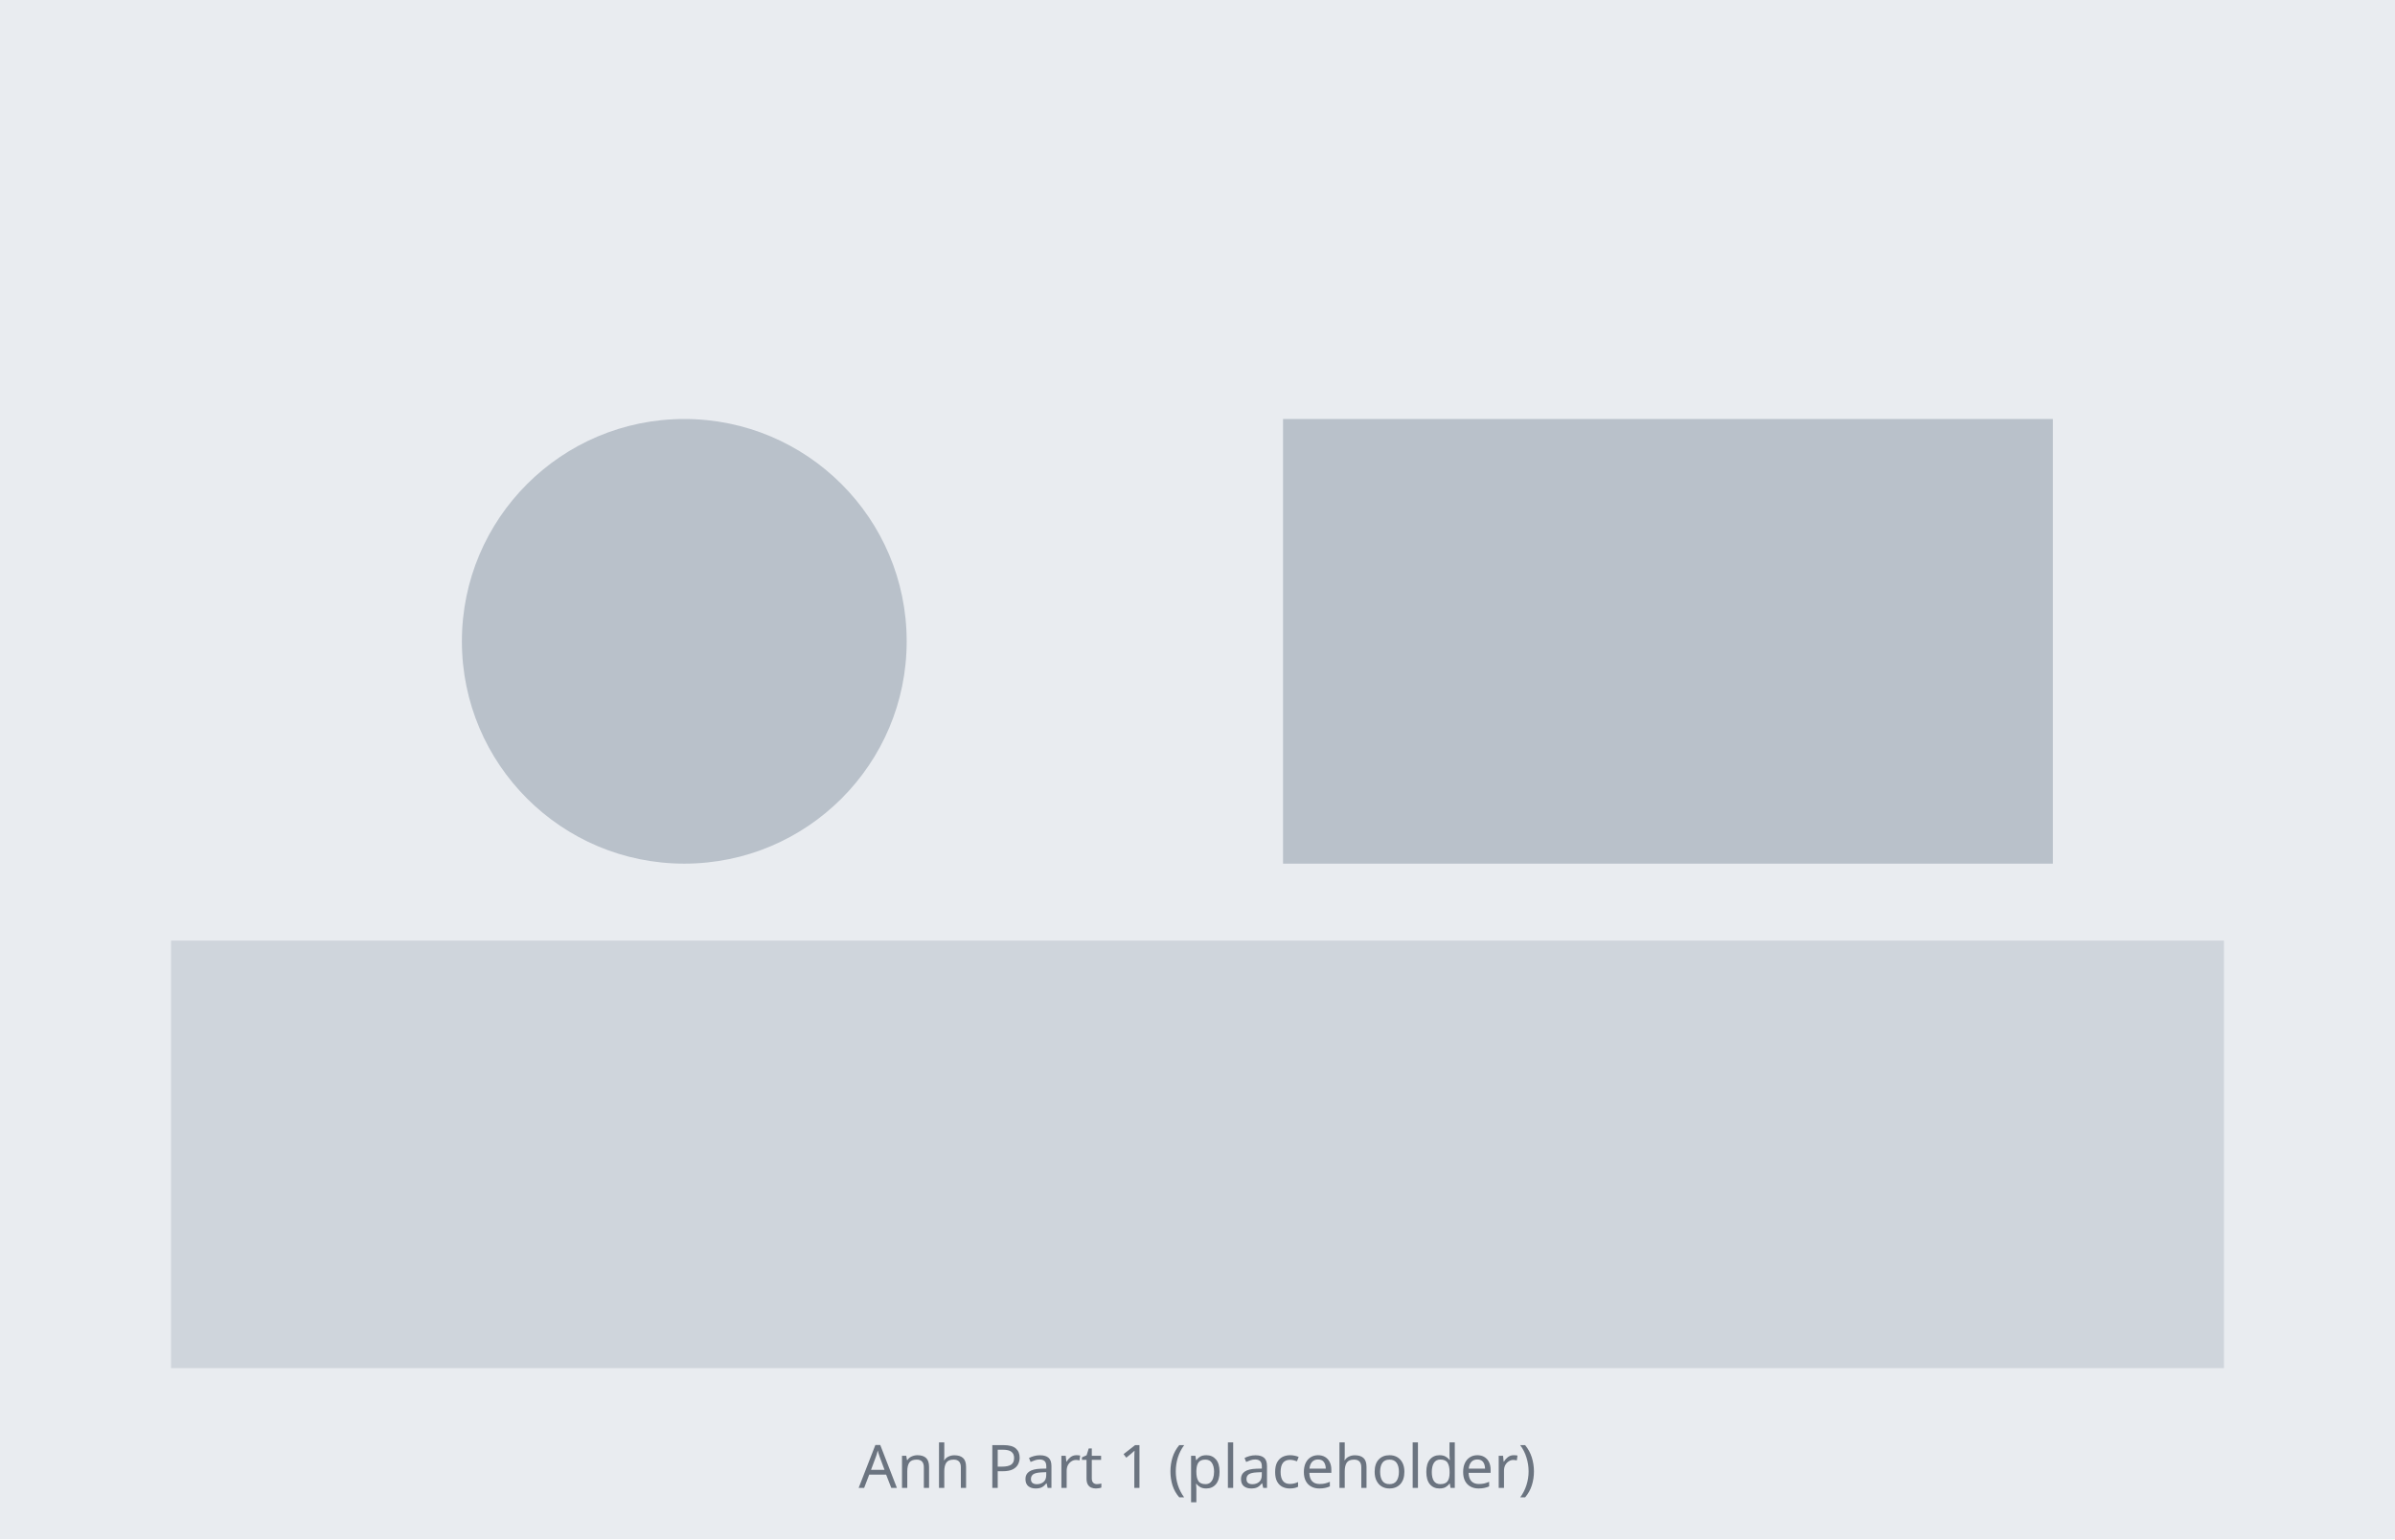
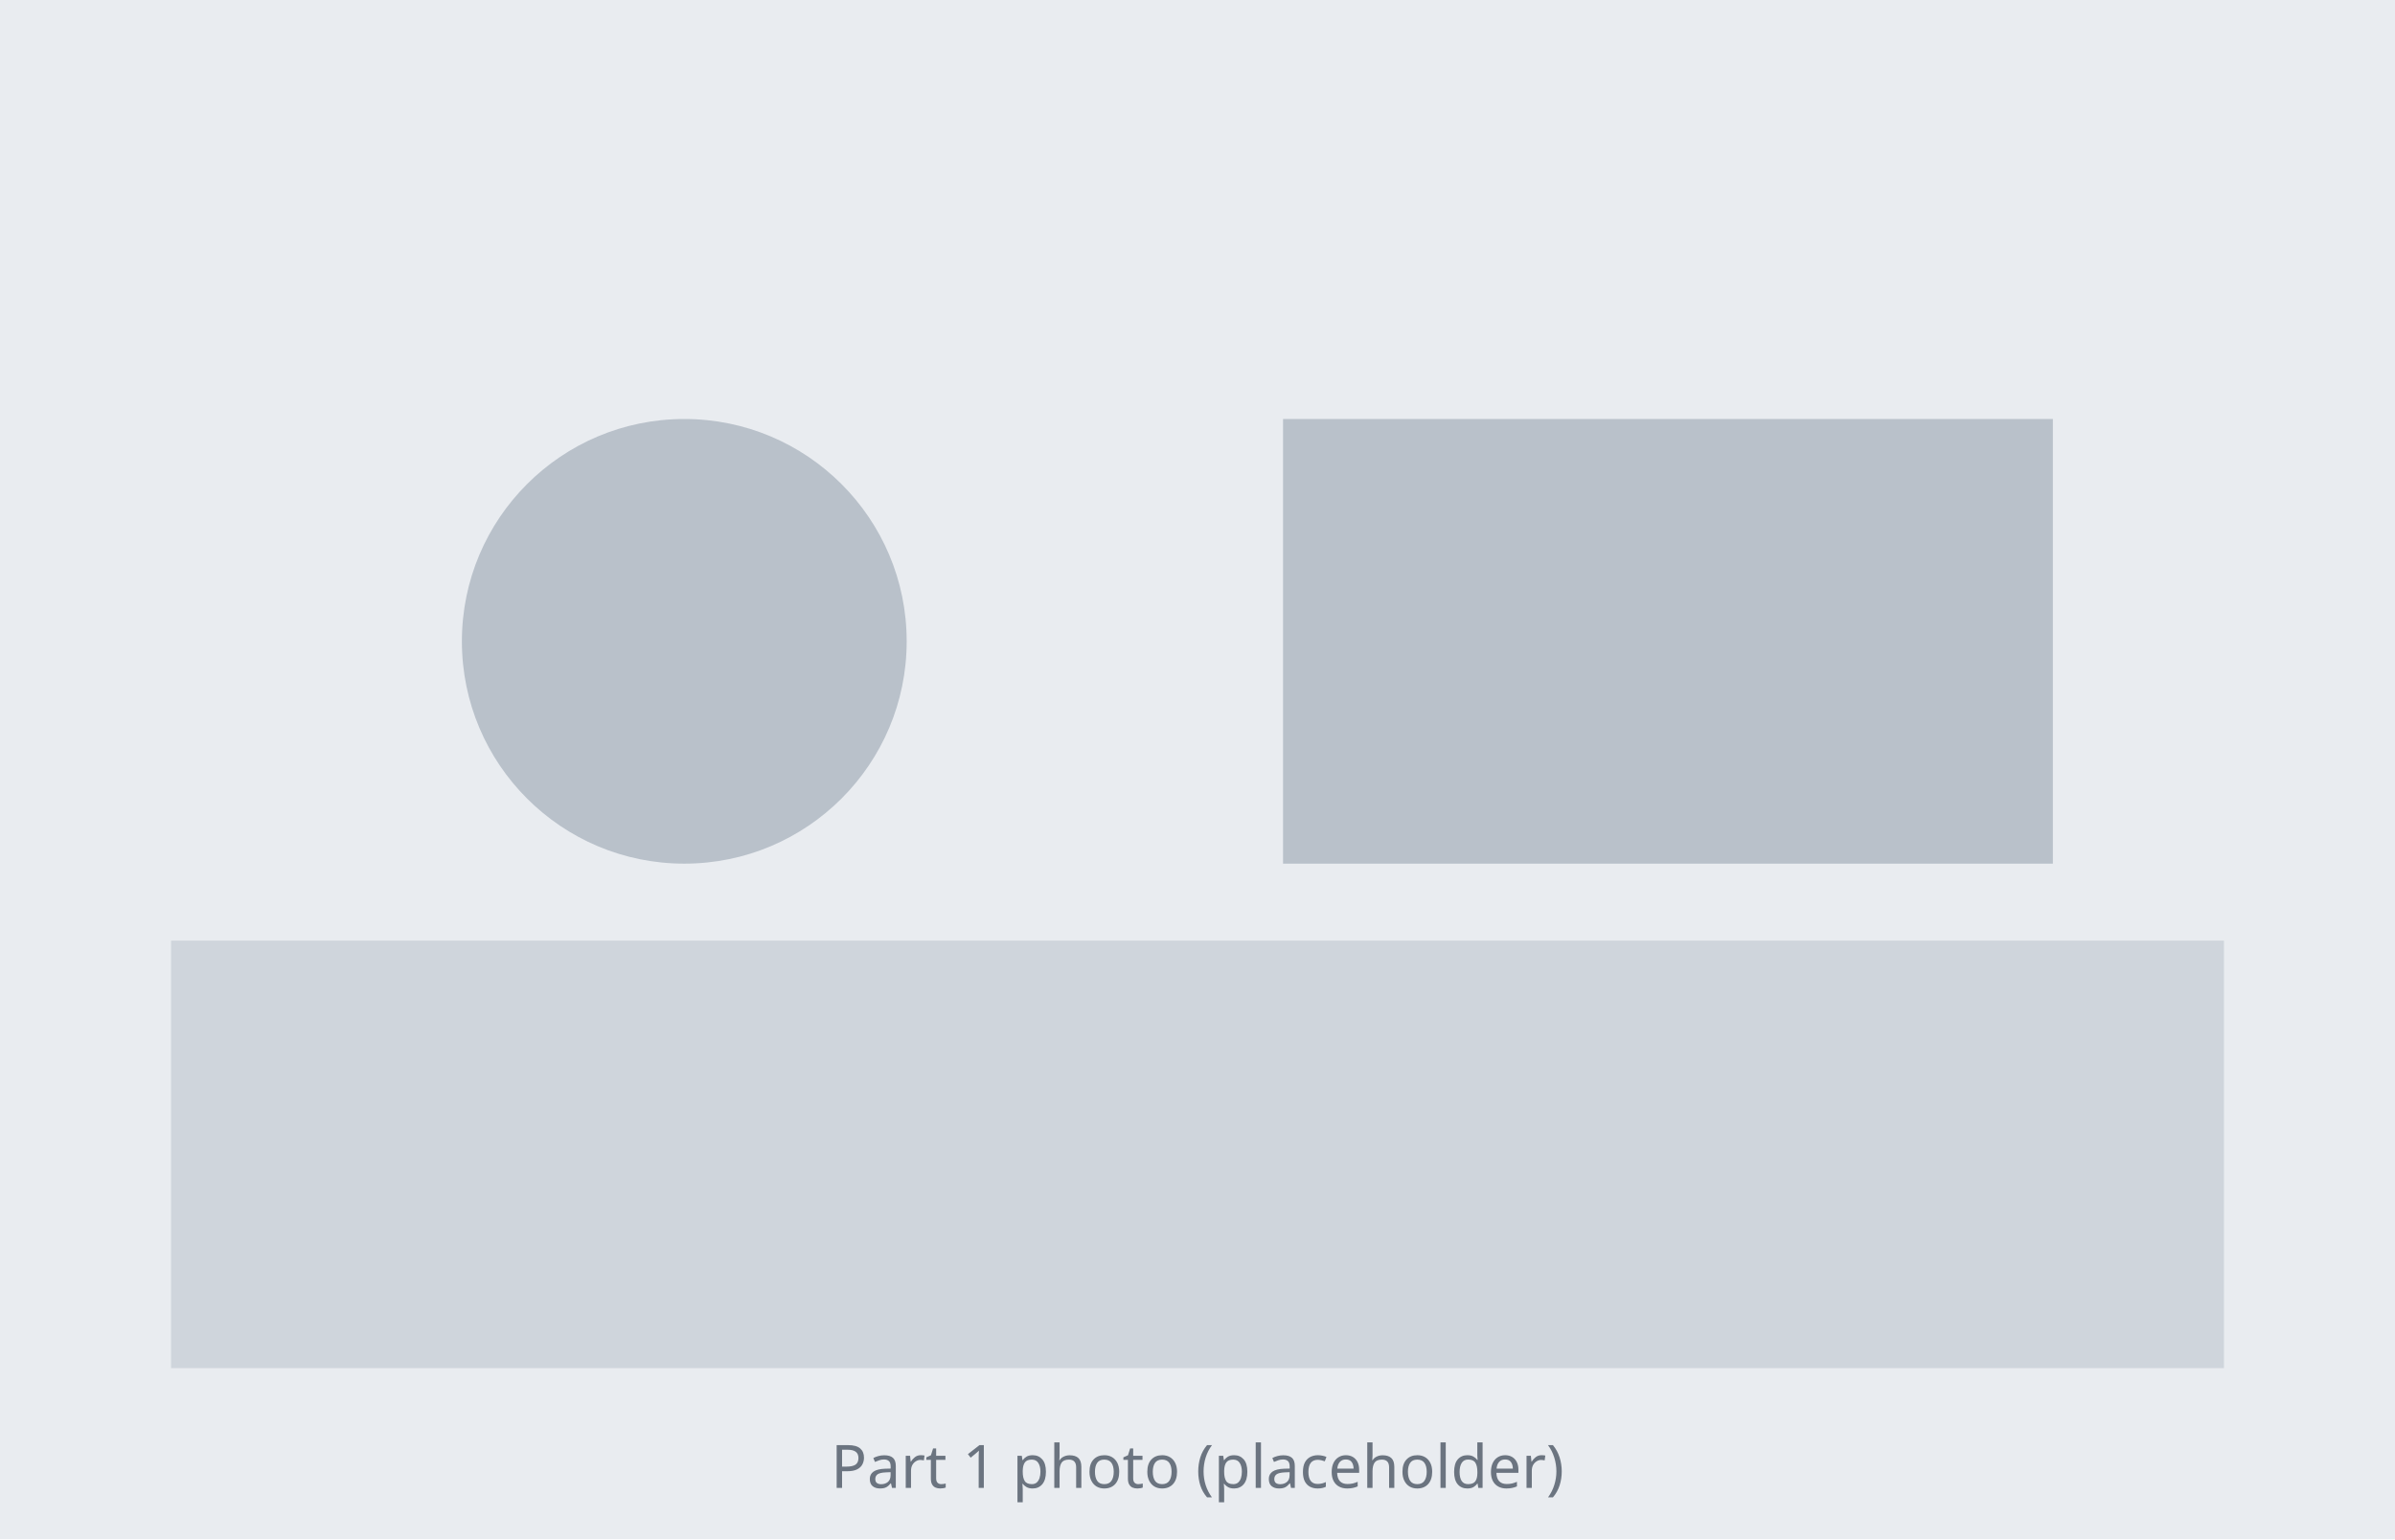
- <svg xmlns="http://www.w3.org/2000/svg" width="560" height="360" viewBox="0 0 560 360" role="img" aria-label="Anh minh hoa Part 1">
+ <svg xmlns="http://www.w3.org/2000/svg" width="560" height="360" viewBox="0 0 560 360" role="img" aria-label="Placeholder illustration standing in for a Part 1 photo">
  <rect width="560" height="360" fill="#e9ecf0" />
  <rect x="40" y="220" width="480" height="100" fill="#cfd5dc" />
  <circle cx="160" cy="150" r="52" fill="#b9c1ca" />
  <rect x="300" y="98" width="180" height="104" fill="#b9c1ca" />
-   <text x="280" y="348" font-family="sans-serif" font-size="14" fill="#6b7480" text-anchor="middle">Anh Part 1 (placeholder)</text>
+   <text x="280" y="348" font-family="sans-serif" font-size="14" fill="#6b7480" text-anchor="middle">Part 1 photo (placeholder)</text>
</svg>
